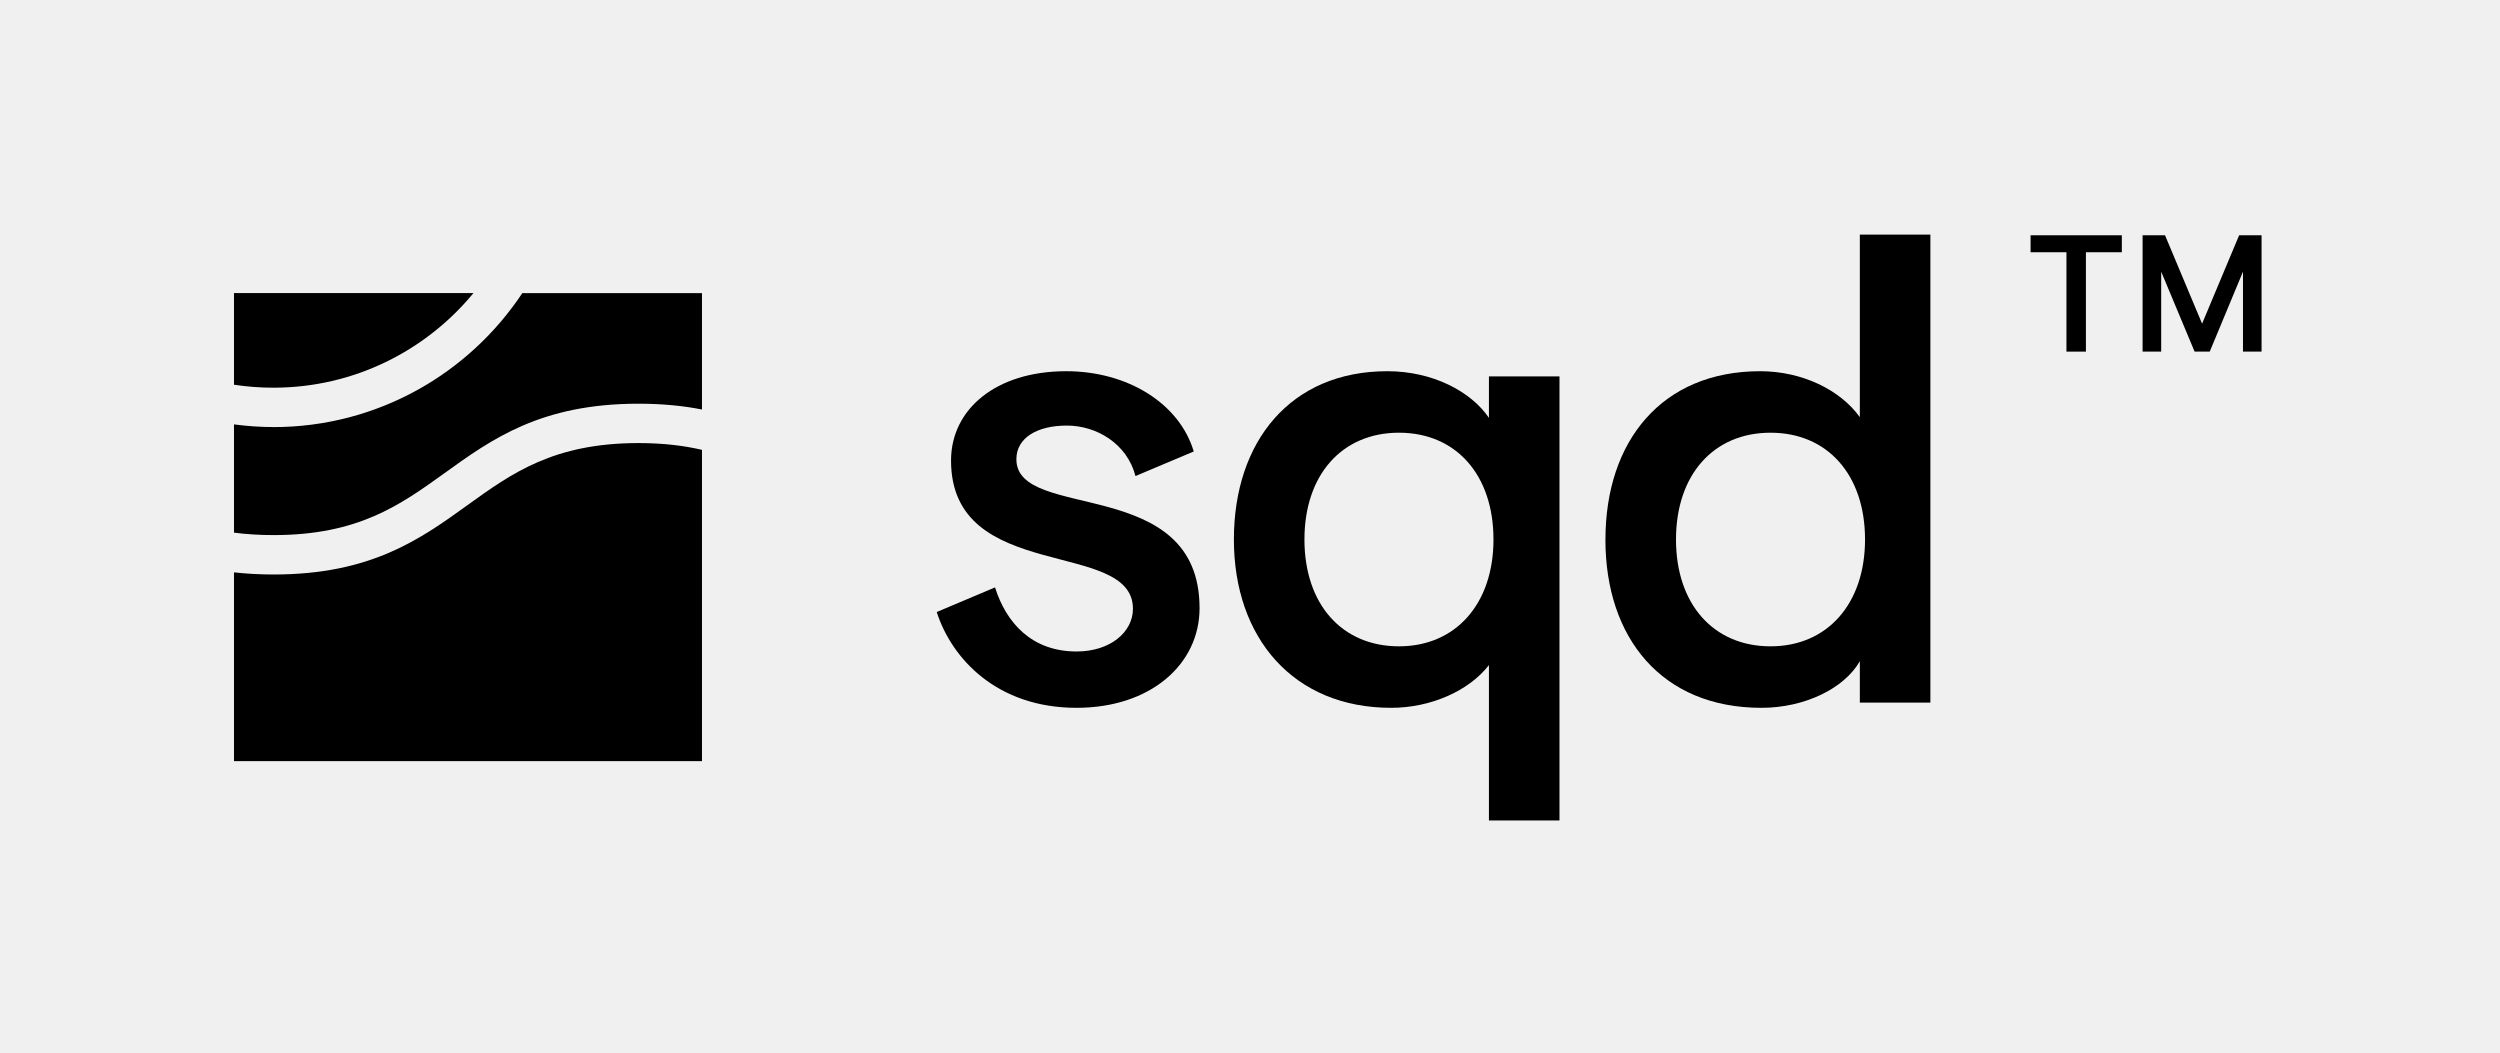
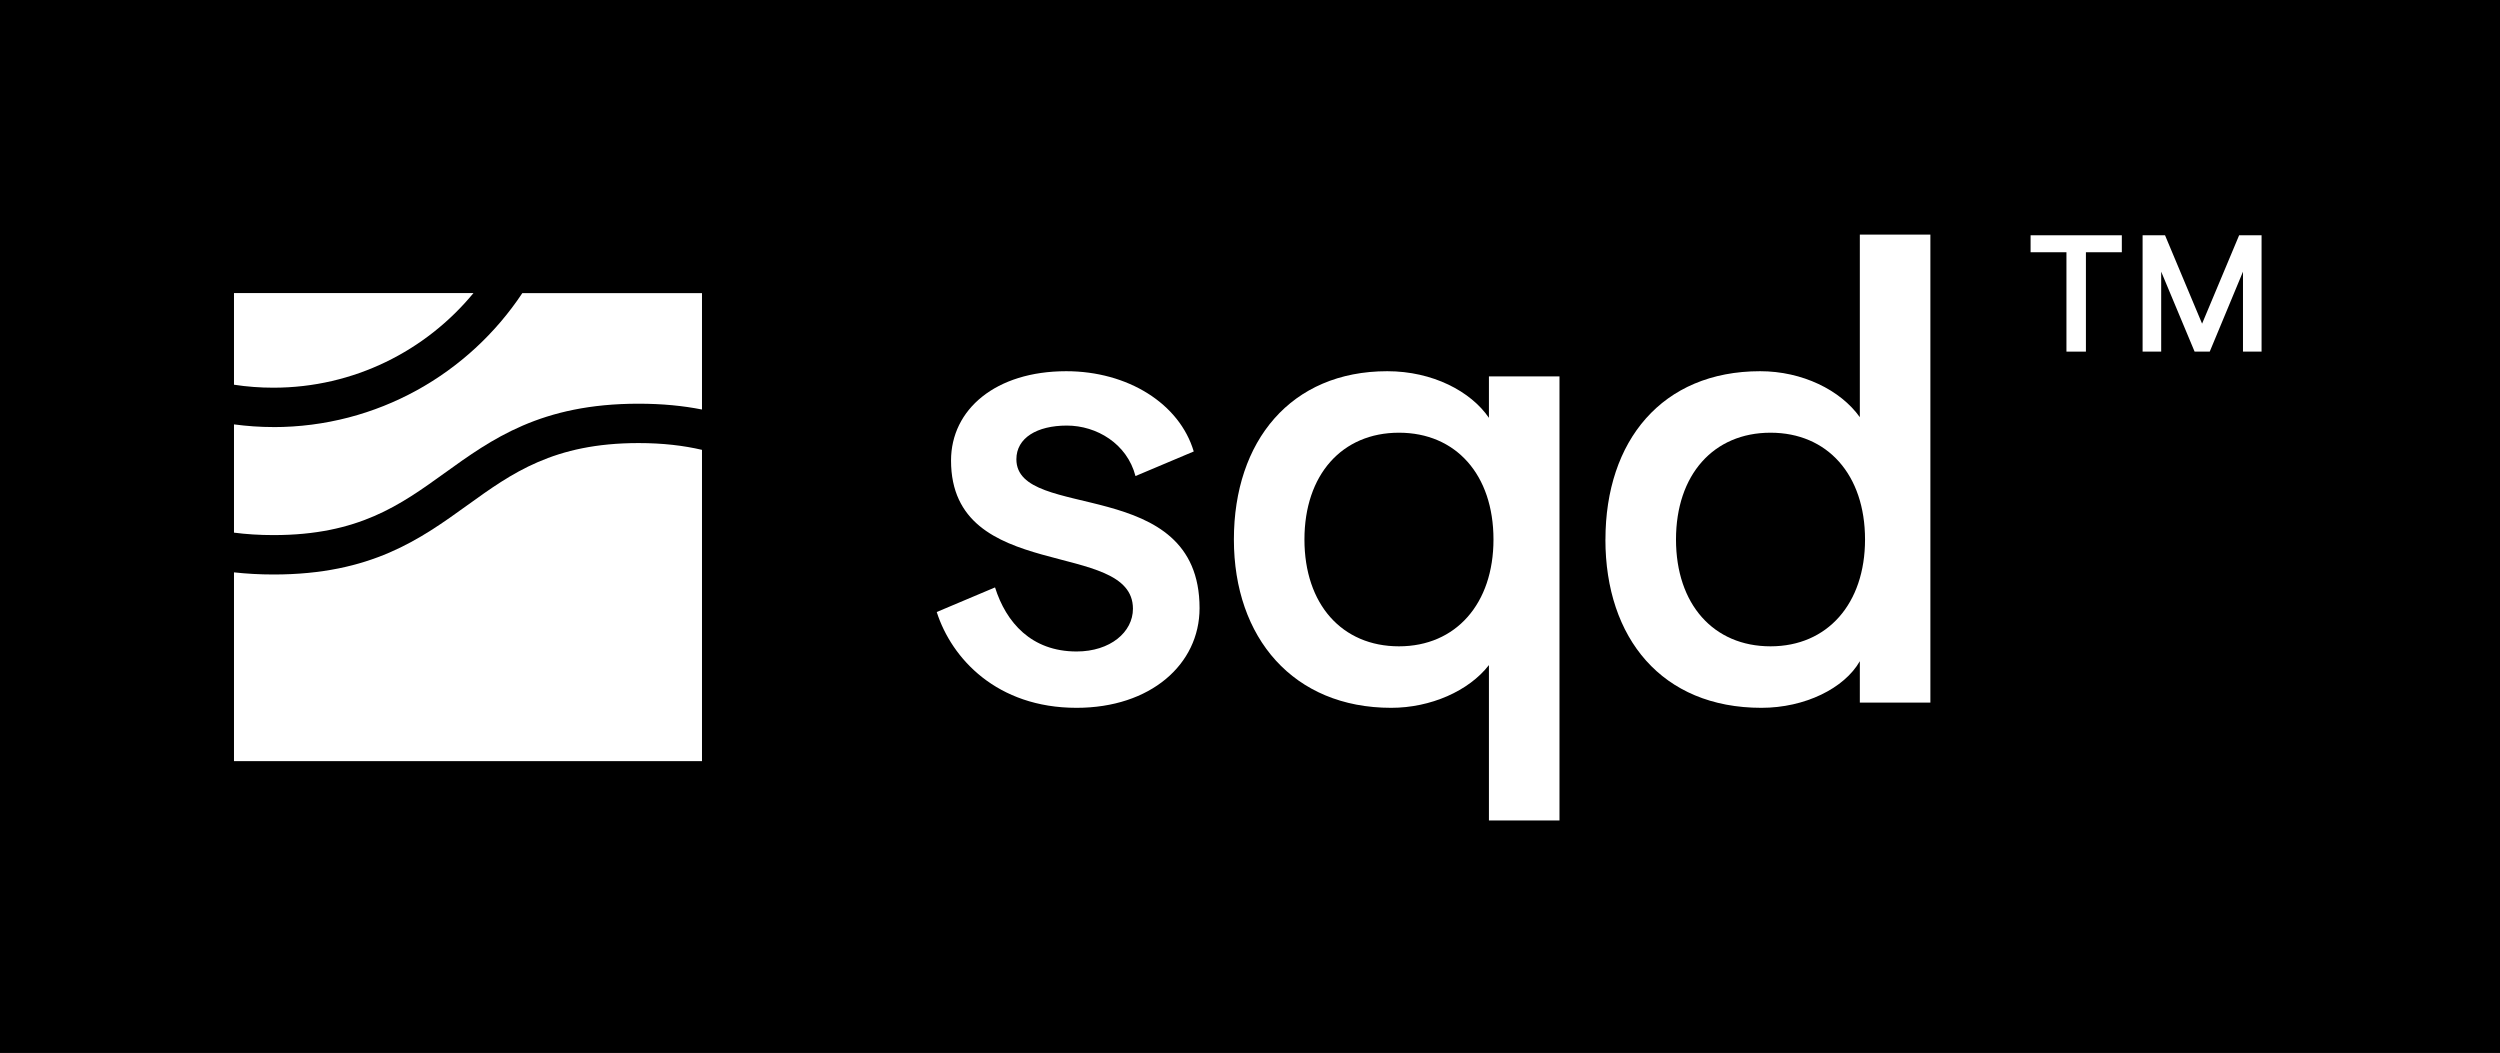
<svg xmlns="http://www.w3.org/2000/svg" width="812" height="342" viewBox="0 0 812 342" fill="none">
-   <path d="M304.265 198.774L323.188 190.79C326.768 202.141 334.965 211.602 349.682 211.602C360.621 211.602 367.98 205.295 367.98 197.723C367.98 174.808 308.896 189.739 308.896 149.578C308.896 132.971 323.401 120.569 346.316 120.569C366.29 120.569 383.11 131.082 387.727 146.637L368.804 154.621C366.076 144.109 356.189 138.227 346.514 138.227C336.84 138.227 330.121 142.219 330.121 149.166C330.121 169.566 389.616 153.996 389.616 197.524C389.616 215.822 373.634 229.9 349.668 229.9C323.813 229.9 309.095 213.918 304.251 198.788L304.265 198.774Z" fill="black" />
-   <path d="M483.604 266.481V216.021C477.084 224.431 464.682 229.9 451.854 229.9C420.103 229.9 400.768 207.198 400.768 175.234C400.768 143.271 419.264 120.569 450.589 120.569C465.307 120.569 477.709 127.09 483.604 135.713V122.26H506.519V266.481H483.604ZM485.082 175.234C485.082 154.209 472.893 140.543 454.382 140.543C435.872 140.543 423.683 154.209 423.683 175.234C423.683 196.26 435.872 209.926 454.382 209.926C472.893 209.926 485.082 196.047 485.082 175.234Z" fill="black" />
-   <path d="M521.45 175.235C521.45 143.271 539.747 120.569 571.697 120.569C585.363 120.569 597.766 126.663 604.073 135.5V76.203H626.988V228.209H604.073V214.756C599.03 223.592 586.202 229.9 572.109 229.9C539.733 229.9 521.436 207.198 521.436 175.235H521.45ZM605.764 175.235C605.764 154.209 593.575 140.543 575.064 140.543C556.553 140.543 544.364 154.209 544.364 175.235C544.364 196.26 556.553 209.926 575.064 209.926C593.575 209.926 605.764 196.047 605.764 175.235Z" fill="black" />
-   <path d="M671.198 81.93H659.534V76.418H689.168V81.93H677.505V114.206H671.183V81.93H671.198Z" fill="black" />
-   <path d="M695.916 76.418H703.204L715.237 105.129L727.269 76.418H734.557V114.206H728.52V88.237L717.723 114.206H712.807L701.954 88.237V114.206H695.916V76.418Z" fill="black" />
-   <path d="M88.786 138.709C84.453 138.709 80.191 138.396 76 137.842V173.003C79.935 173.514 84.197 173.798 88.857 173.798C116.431 173.798 130.012 164.01 144.389 153.668C159.774 142.587 175.699 131.123 207.393 131.123C215.136 131.123 221.926 131.804 228.006 133.012V95.209H169.647C152.259 121.406 122.511 138.723 88.786 138.723V138.709Z" fill="black" />
-   <path d="M207.393 143.909C179.819 143.909 166.238 153.697 151.861 164.053C136.476 175.134 120.551 186.598 88.857 186.598C84.254 186.598 79.978 186.343 76 185.902V247.216H228.006V146.111C222.054 144.718 215.292 143.909 207.393 143.909Z" fill="black" />
-   <path d="M76 124.957C80.177 125.597 84.439 125.923 88.786 125.923C114.925 125.923 138.323 113.948 153.779 95.195H76V124.943V124.957Z" fill="black" />
+   <rect width="812" height="342" fill="black" />
+   <path d="M304.265 198.774L323.188 190.79C326.768 202.141 334.965 211.602 349.682 211.602C360.621 211.602 367.98 205.295 367.98 197.723C367.98 174.808 308.896 189.739 308.896 149.578C308.896 132.971 323.401 120.569 346.316 120.569C366.29 120.569 383.11 131.082 387.727 146.637L368.804 154.621C366.076 144.109 356.189 138.227 346.514 138.227C336.84 138.227 330.121 142.219 330.121 149.166C330.121 169.566 389.616 153.996 389.616 197.524C389.616 215.822 373.634 229.9 349.668 229.9C323.813 229.9 309.095 213.918 304.251 198.788L304.265 198.774Z" fill="white" />
+   <path d="M483.604 266.481V216.02C477.084 224.431 464.682 229.9 451.854 229.9C420.103 229.9 400.768 207.198 400.768 175.234C400.768 143.27 419.264 120.569 450.589 120.569C465.307 120.569 477.709 127.09 483.604 135.713V122.26H506.519V266.481H483.604ZM485.082 175.234C485.082 154.209 472.893 140.543 454.382 140.543C435.872 140.543 423.683 154.209 423.683 175.234C423.683 196.26 435.872 209.926 454.382 209.926C472.893 209.926 485.082 196.047 485.082 175.234Z" fill="white" />
+   <path d="M521.45 175.234C521.45 143.271 539.747 120.569 571.697 120.569C585.363 120.569 597.766 126.663 604.073 135.5V76.203H626.988V228.209H604.073V214.756C599.03 223.592 586.202 229.9 572.109 229.9C539.733 229.9 521.436 207.198 521.436 175.234H521.45ZM605.764 175.234C605.764 154.209 593.575 140.543 575.064 140.543C556.553 140.543 544.364 154.209 544.364 175.234C544.364 196.26 556.553 209.926 575.064 209.926C593.575 209.926 605.764 196.047 605.764 175.234Z" fill="white" />
+   <path d="M671.198 81.93H659.534V76.418H689.168V81.93H677.505V114.206H671.183V81.93H671.198Z" fill="white" />
+   <path d="M695.916 76.418H703.204L715.237 105.129L727.269 76.418H734.557V114.206H728.52V88.237L717.723 114.206H712.807L701.954 88.237V114.206H695.916V76.418Z" fill="white" />
+   <path d="M88.786 138.709C84.453 138.709 80.191 138.396 76 137.842V173.003C79.935 173.514 84.197 173.798 88.857 173.798C116.431 173.798 130.012 164.01 144.389 153.668C159.774 142.587 175.699 131.123 207.393 131.123C215.136 131.123 221.926 131.805 228.006 133.012V95.209H169.647C152.259 121.406 122.511 138.723 88.786 138.723V138.709Z" fill="white" />
+   <path d="M207.393 143.909C179.819 143.909 166.238 153.697 151.861 164.053C136.476 175.134 120.551 186.598 88.857 186.598C84.254 186.598 79.978 186.343 76 185.902V247.216H228.006V146.111C222.054 144.718 215.292 143.909 207.393 143.909Z" fill="white" />
+   <path d="M76 124.957C80.177 125.597 84.439 125.923 88.786 125.923C114.925 125.923 138.323 113.948 153.779 95.195H76V124.943V124.957Z" fill="white" />
</svg>
